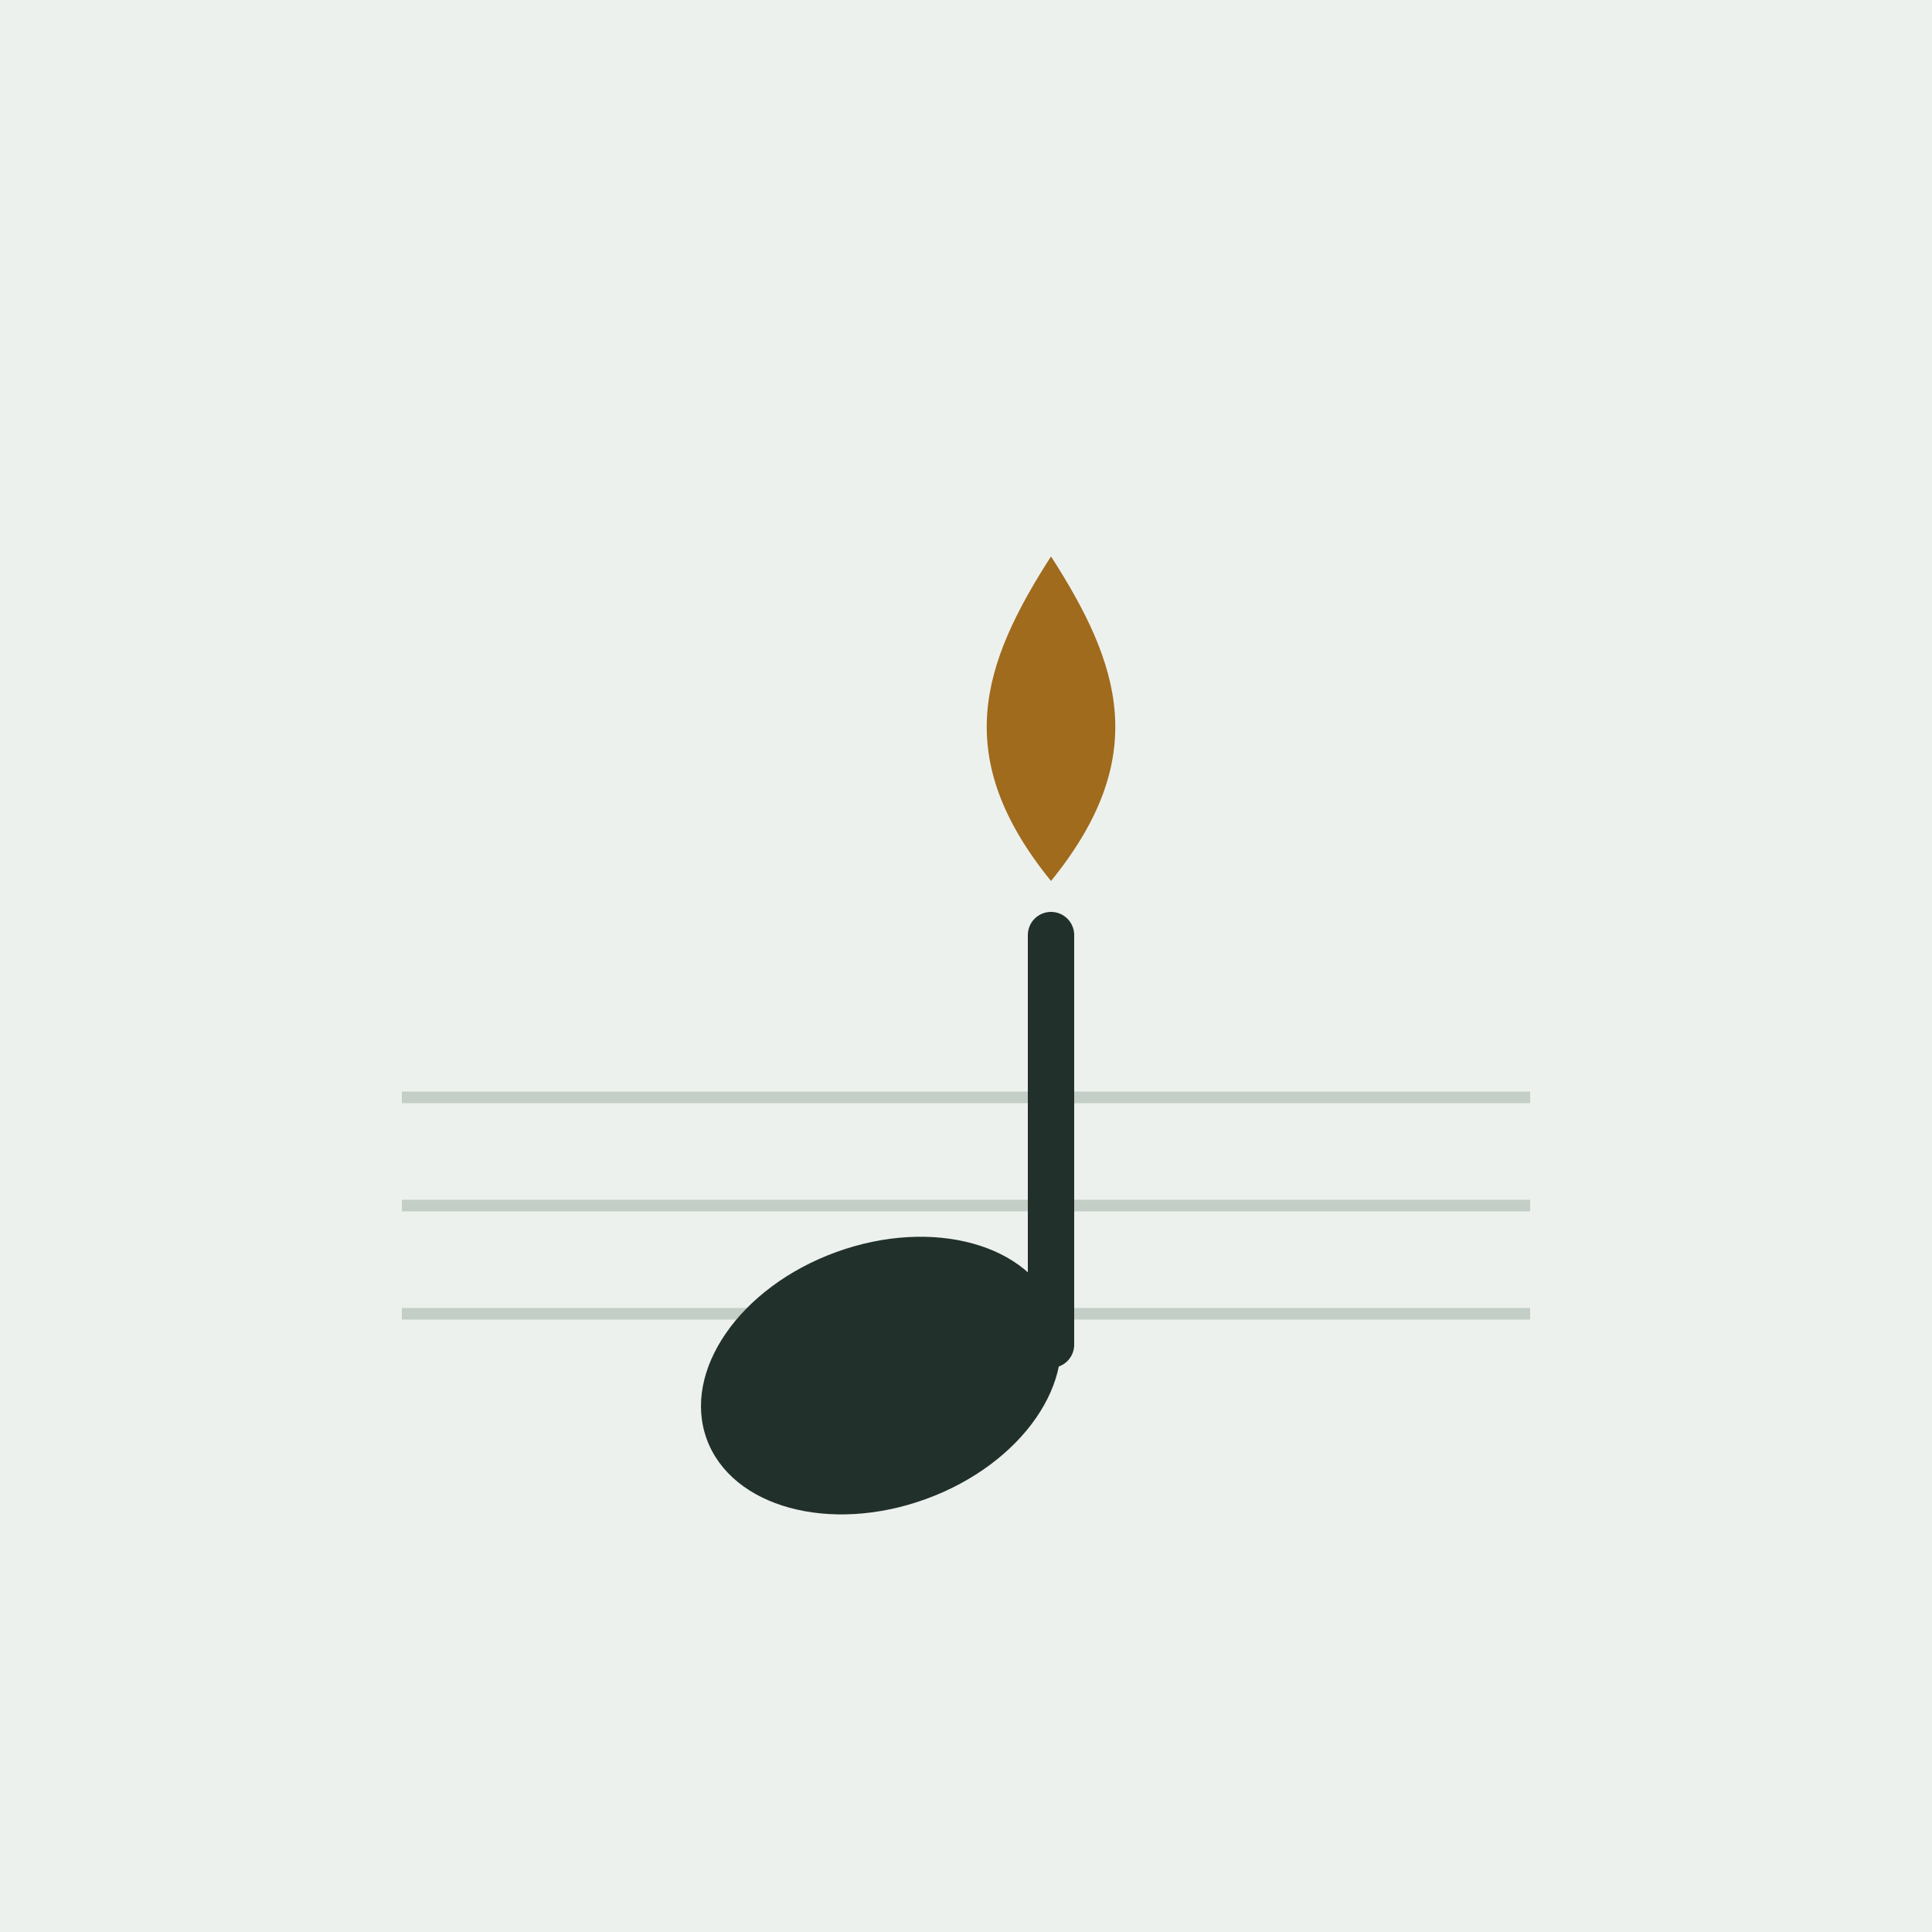
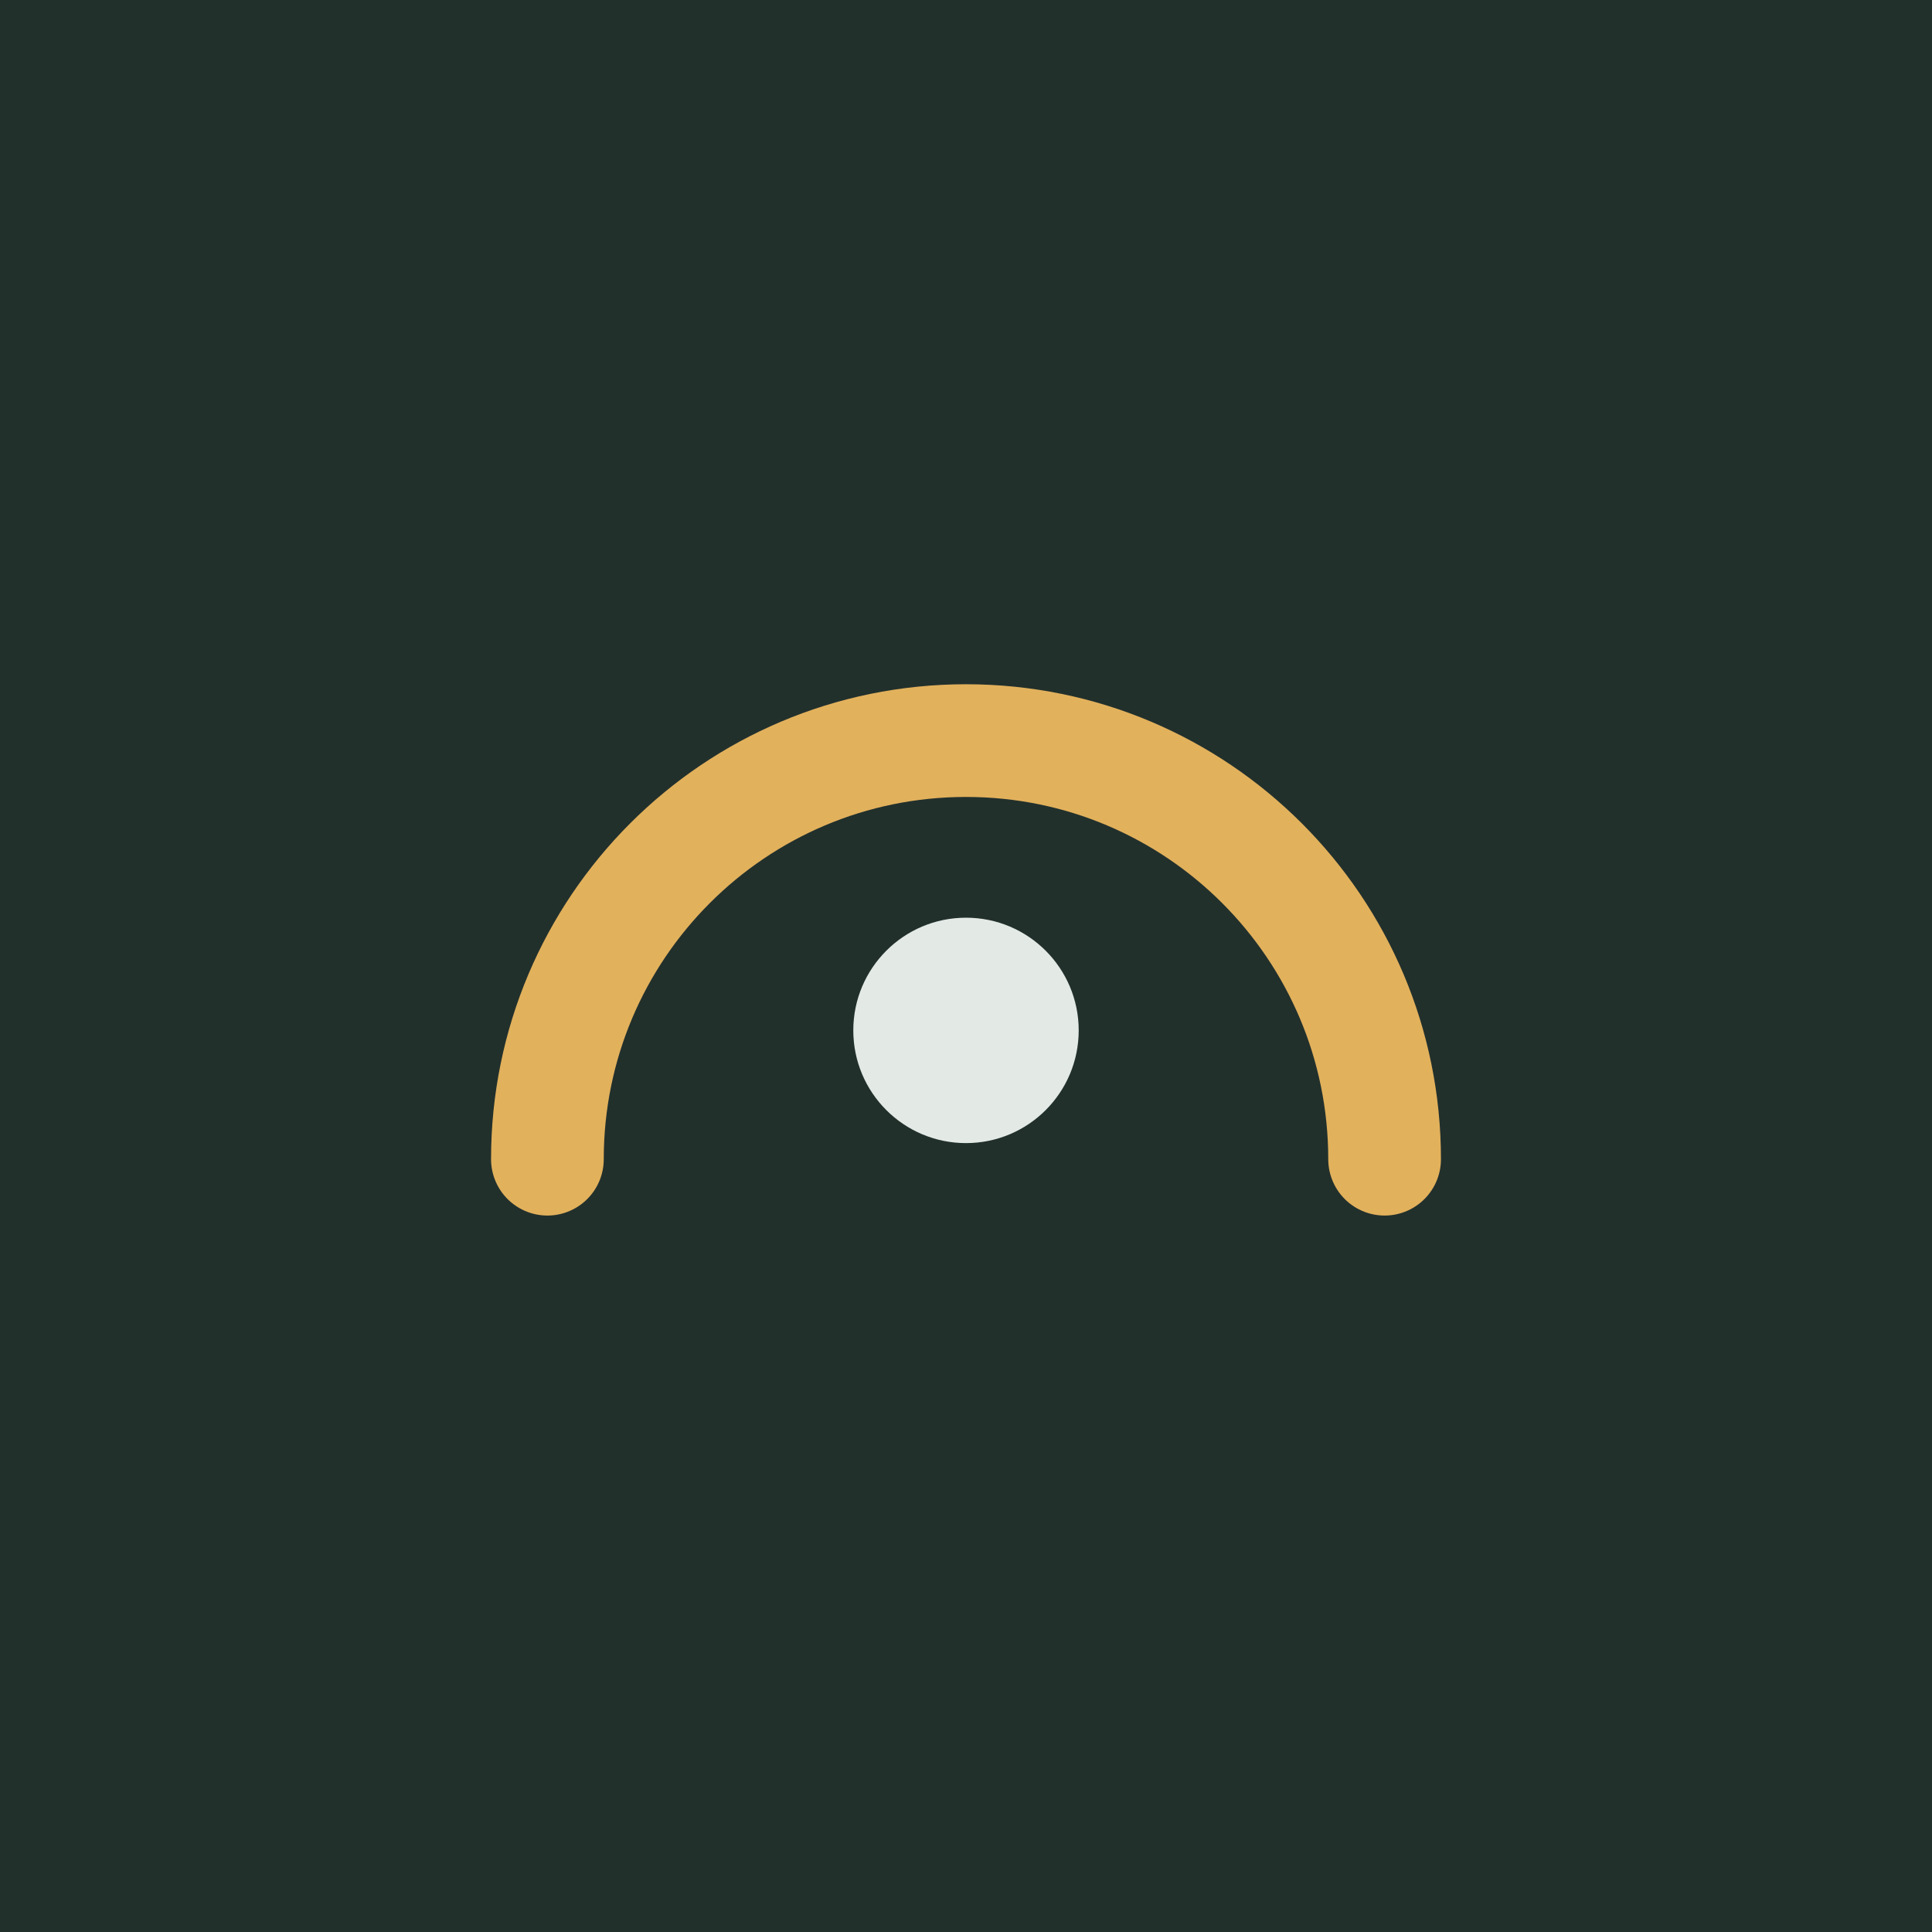
- <svg xmlns="http://www.w3.org/2000/svg" viewBox="0 0 180 180">
-   <rect width="180" height="180" fill="#edf1ee" />
-   <g transform="translate(90 90) scale(.72) translate(-93 -79)">
-     <g stroke="#c3cec7" stroke-width="1.5">
-       <line x1="20" y1="96" x2="166" y2="96" />
-       <line x1="20" y1="110" x2="166" y2="110" />
-       <line x1="20" y1="124" x2="166" y2="124" />
-     </g>
-     <path d="M104 26 C113 40 117 52 104 68 C91 52 95 40 104 26 Z" fill="#a06b1c" />
-     <line x1="104" y1="75" x2="104" y2="128" stroke="#22302c" stroke-width="6" stroke-linecap="round" />
-     <ellipse cx="82" cy="132" rx="24" ry="17" fill="#22302c" transform="rotate(-20 82 132)" />
-   </g>
+ <svg xmlns="http://www.w3.org/2000/svg" viewBox="0 0 120 120">
+   <rect width="120" height="120" fill="#22302c" />
+   <path d="M34 72 A26 26 0 0 1 86 72" fill="none" stroke="#e2b15c" stroke-width="7" stroke-linecap="round" />
+   <circle cx="60" cy="64" r="7" fill="#e3eae6" />
</svg>
